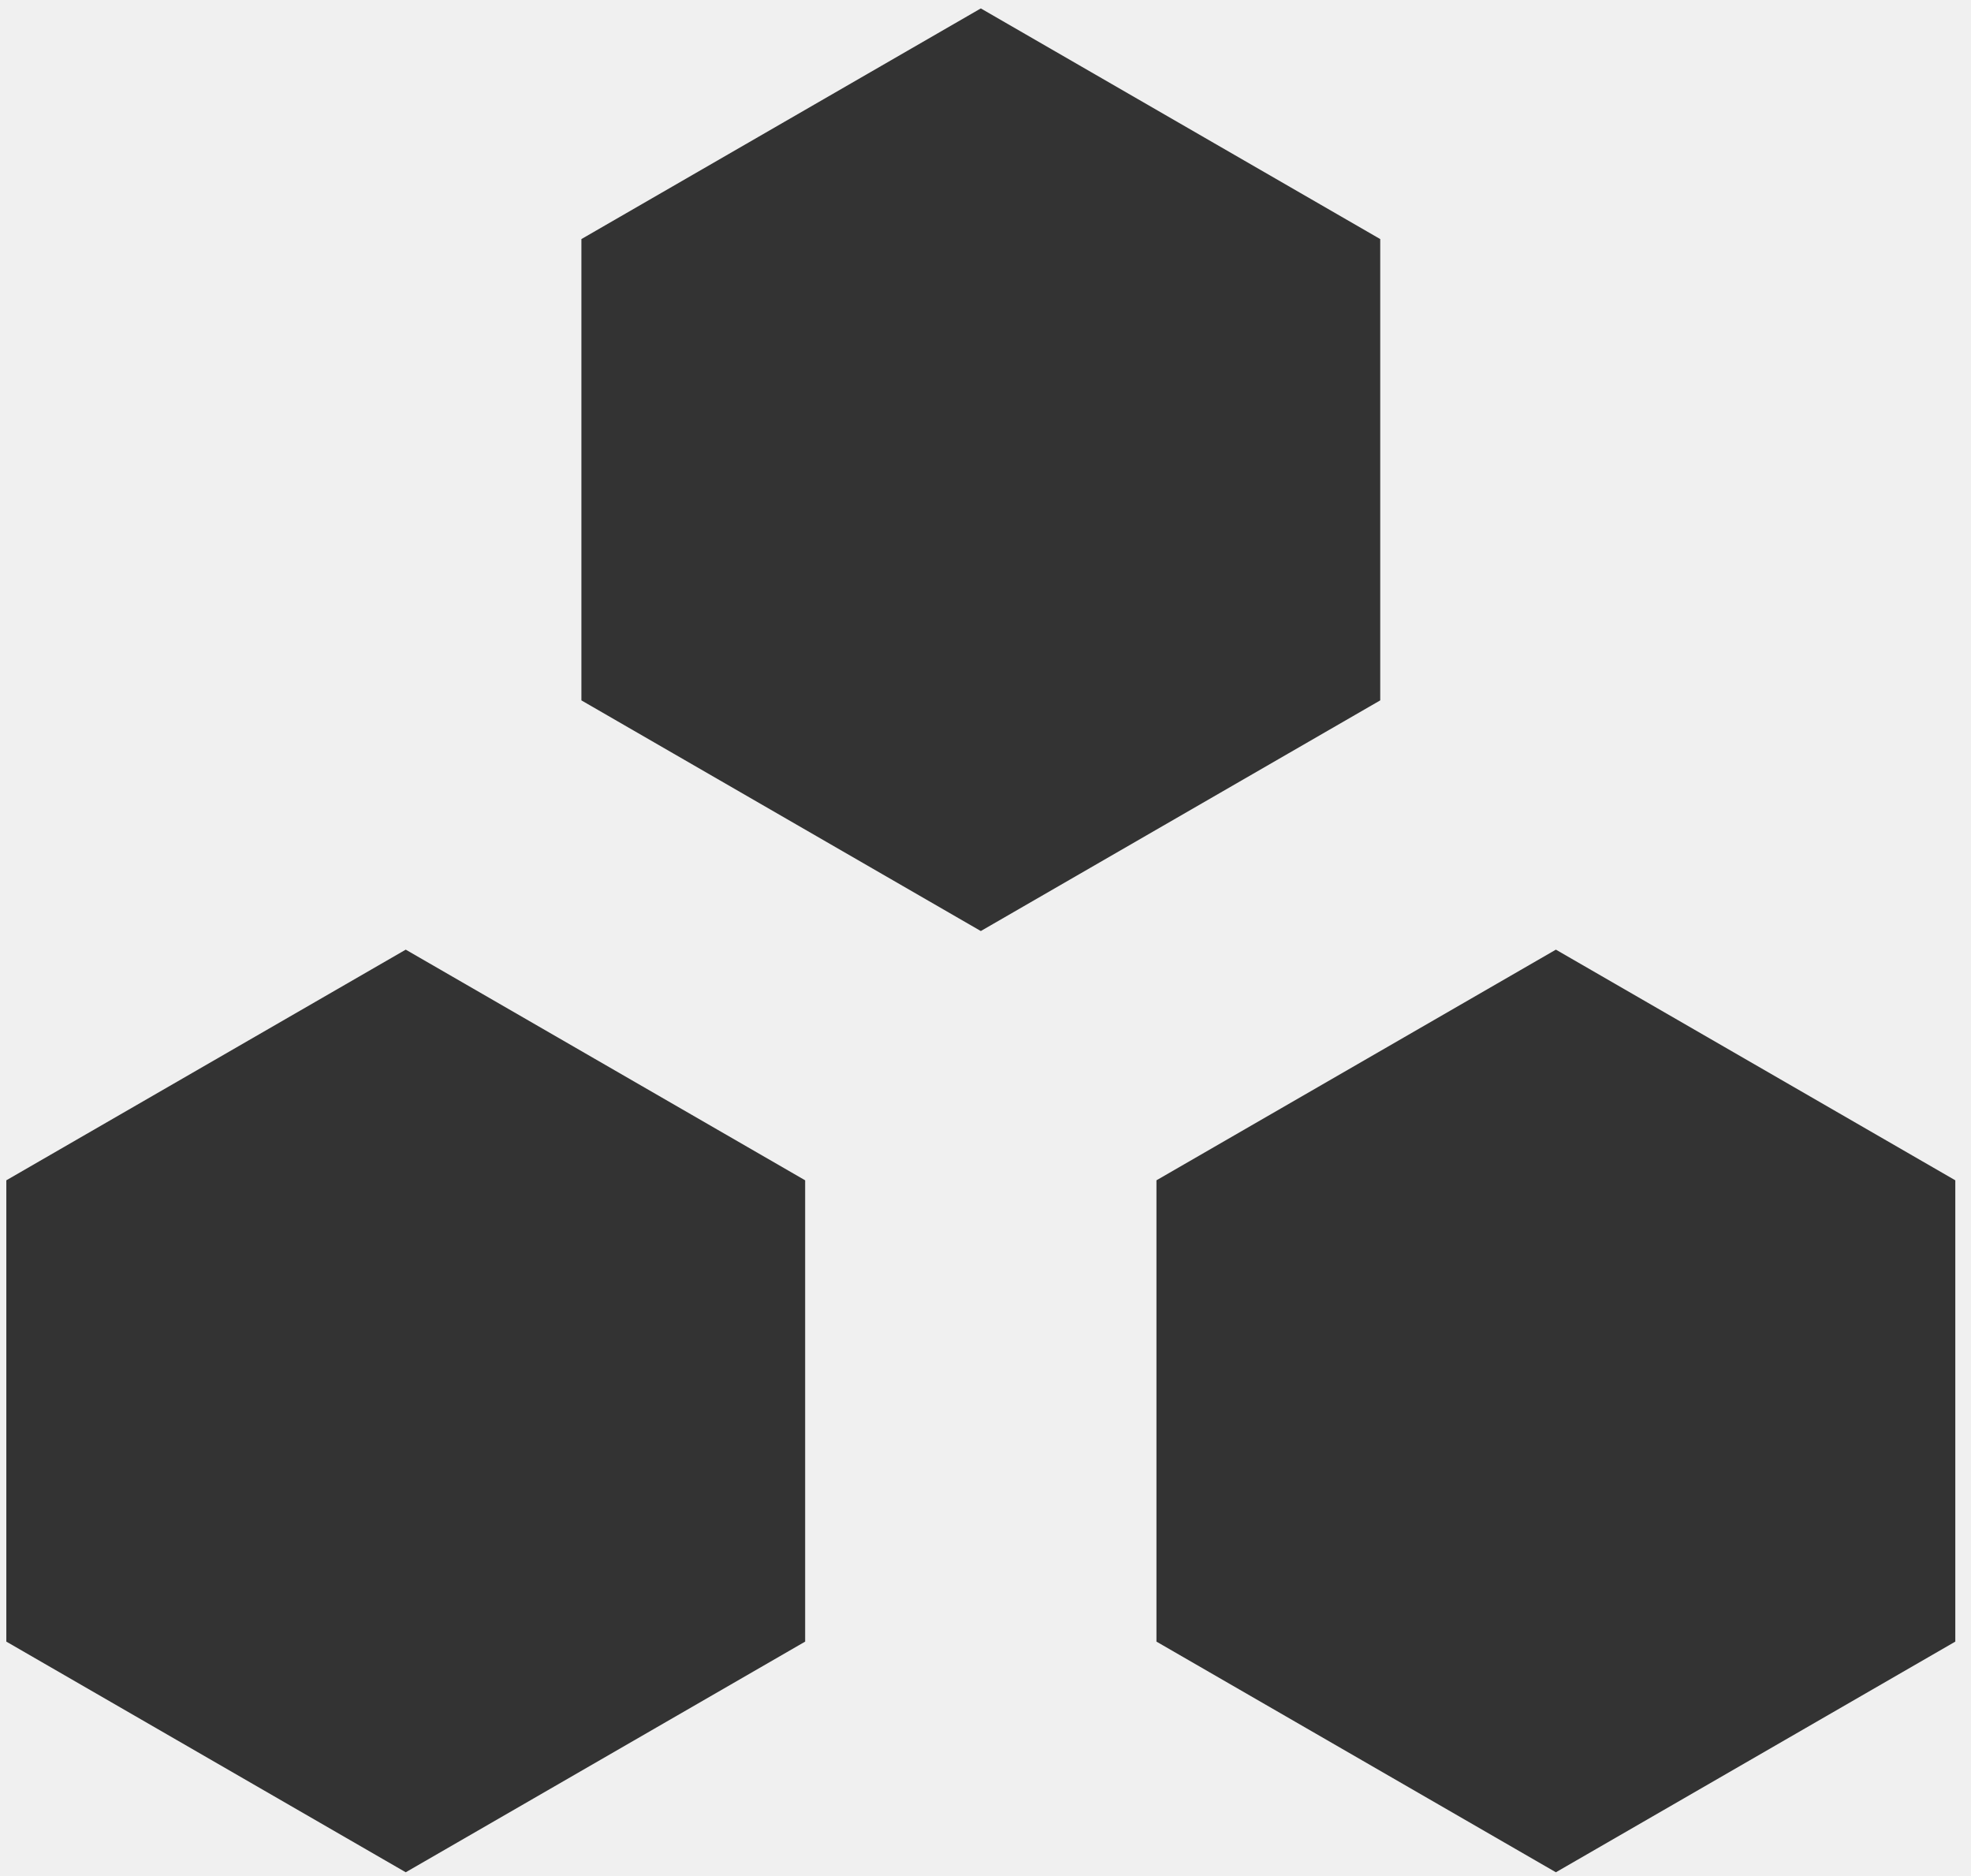
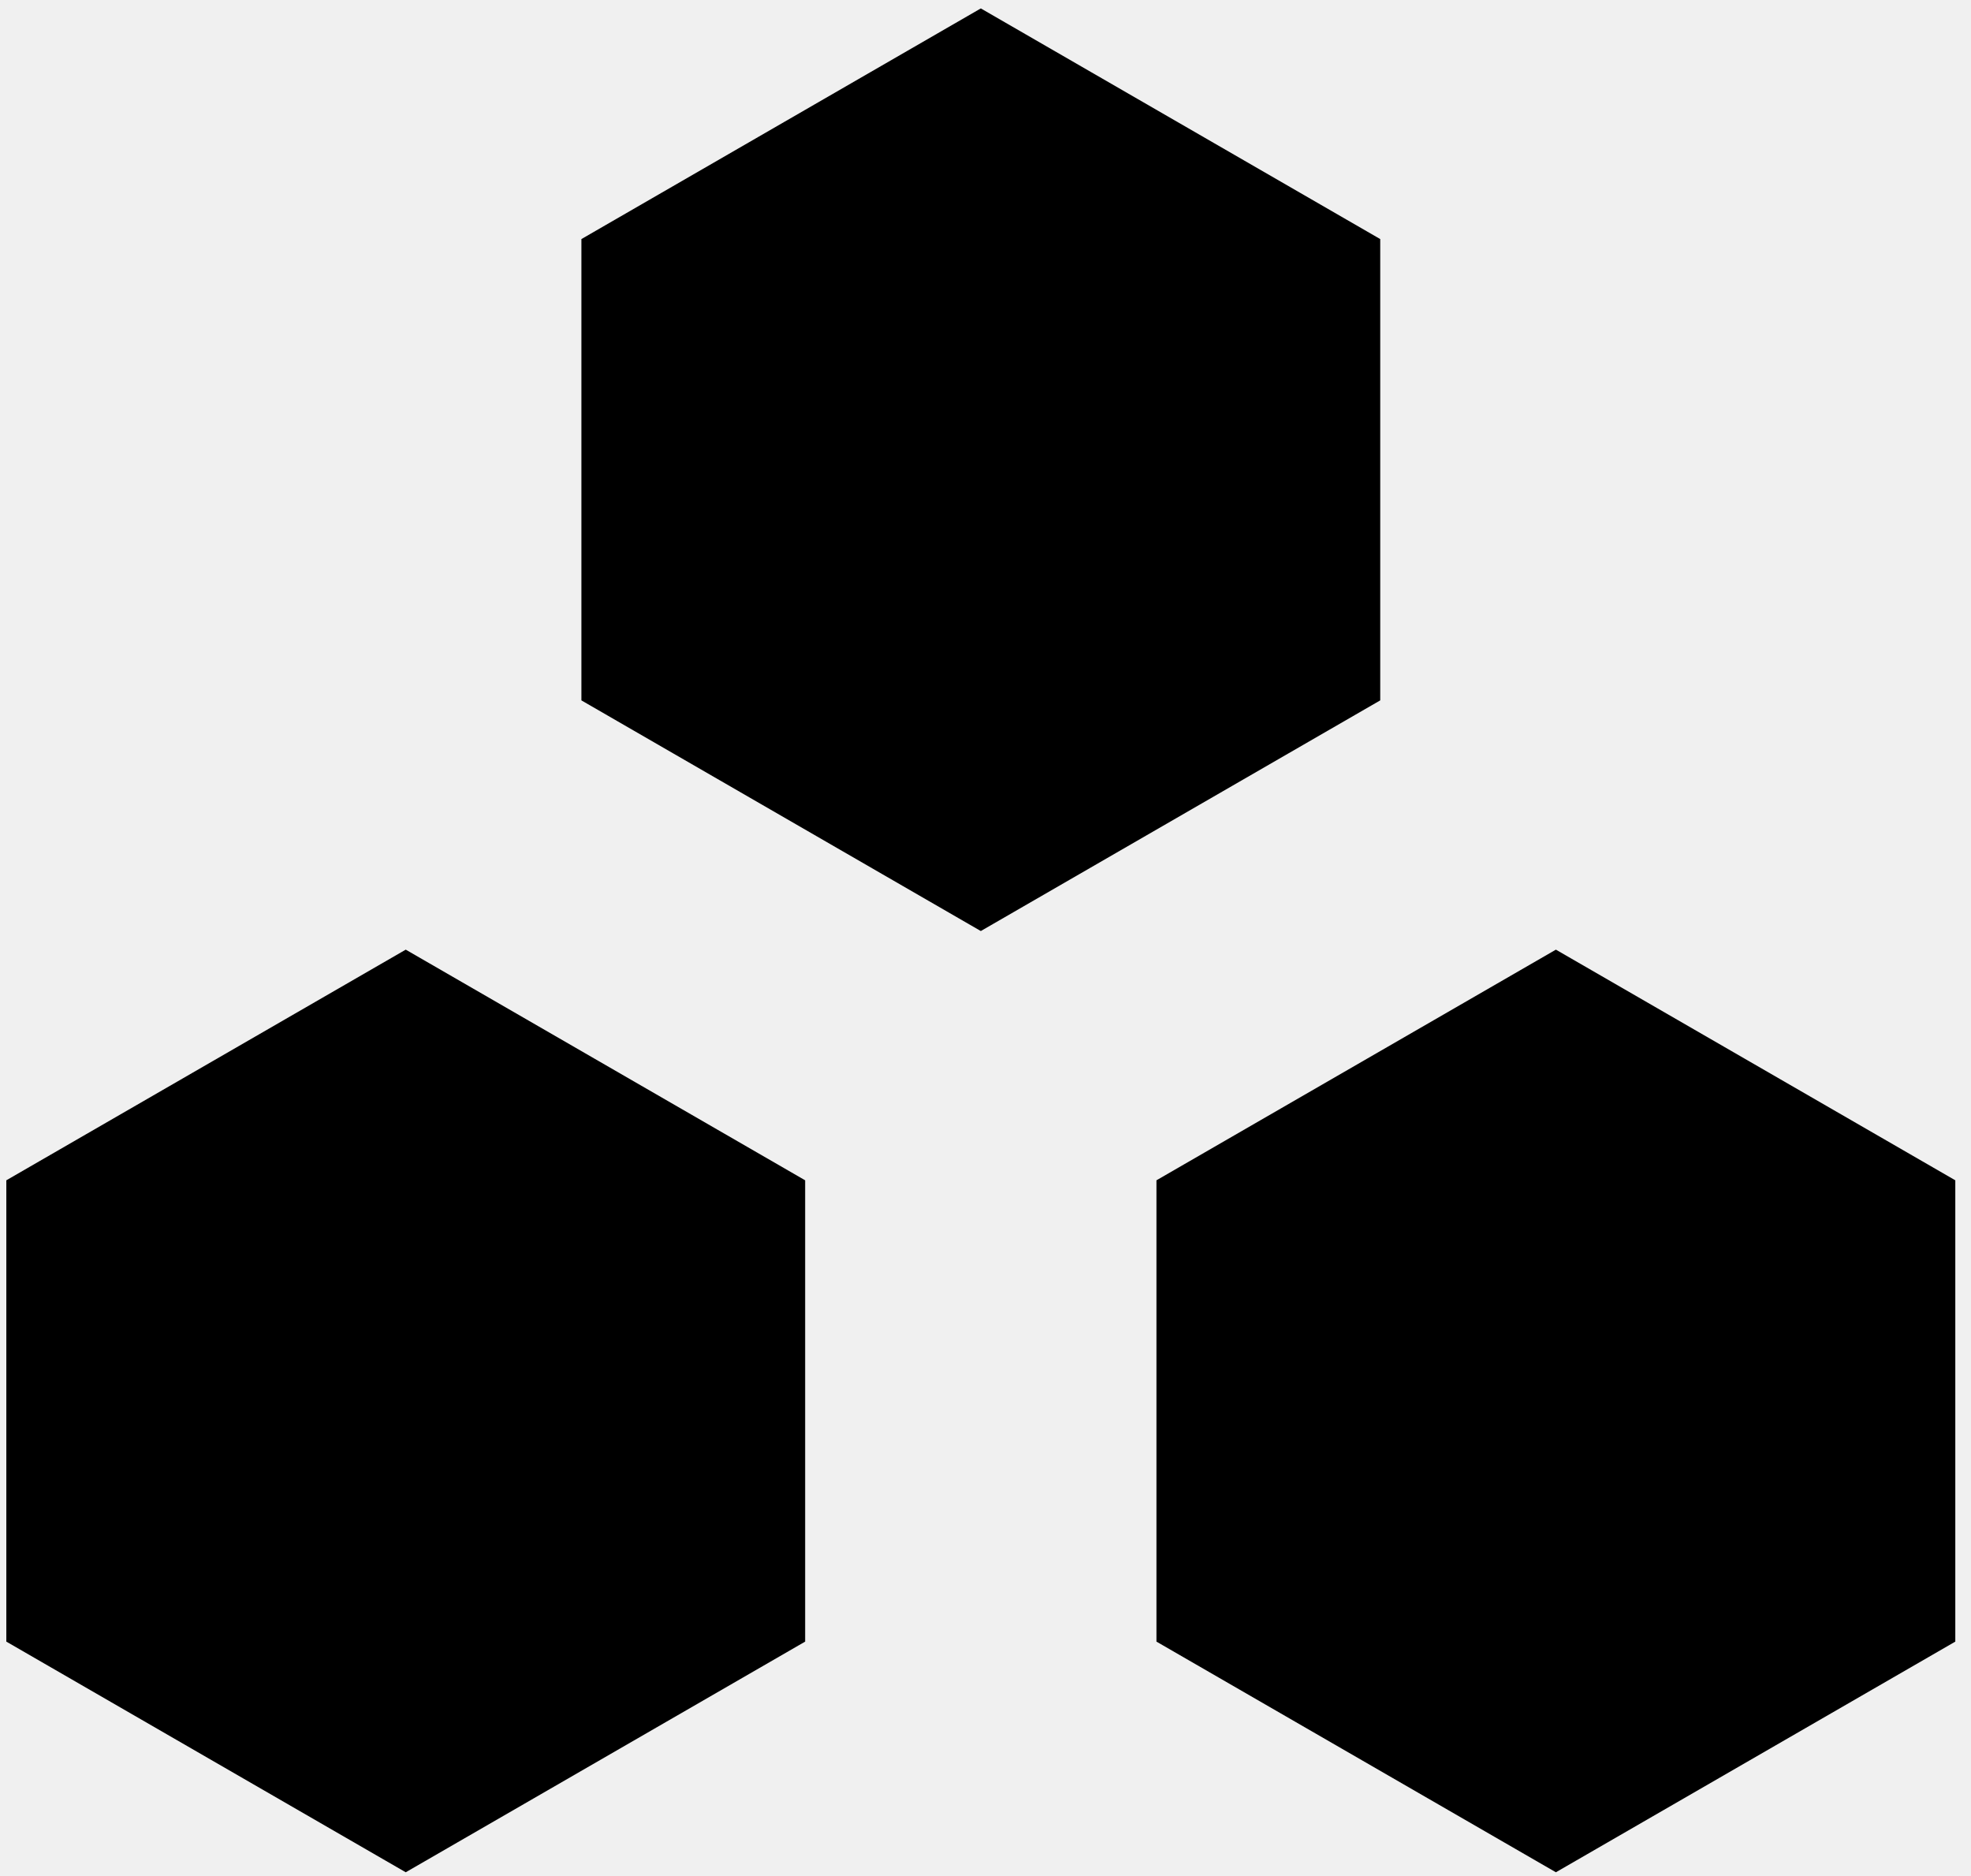
<svg xmlns="http://www.w3.org/2000/svg" width="82px" height="78px" viewBox="0 0 82 78" version="1.1">
-   <defs />
-   <g id="Page-1" stroke="none" stroke-width="1" fill="none" fill-rule="evenodd">
-     <g id="space-16-textblack" transform="translate(-3, -4)" fill="#333333">
+   <defs>
+     <style>.cls-1{fill:#fff;stroke:none;}</style>
+   </defs>
+   <g id="Page-1" stroke-width="1" fill-rule="evenodd">
+     <g id="space-16-textblack" transform="translate(-3, -4)">
      <g id="icon/space-16-textblack">
        <g id="-blocks/icons">
          <g id="icon/space-small--black">
            <g id="icon/space-small">
              <g id="Group-6">
                <polygon id="Polygon-46" points="43.805 4.35 60.422 13.944 60.422 33.132 43.805 42.726 27.188 33.132 27.188 13.944" />
                <polygon id="Polygon-46-Copy" points="19.88 43.5 36.497 53.094 36.497 72.282 19.88 81.876 3.263 72.282 3.263 53.094" />
                <polygon id="Polygon-46-Copy-2" points="67.73 43.5 84.347 53.094 84.347 72.282 67.73 81.876 51.112 72.282 51.112 53.094" />
              </g>
            </g>
          </g>
        </g>
      </g>
    </g>
  </g>
</svg>
